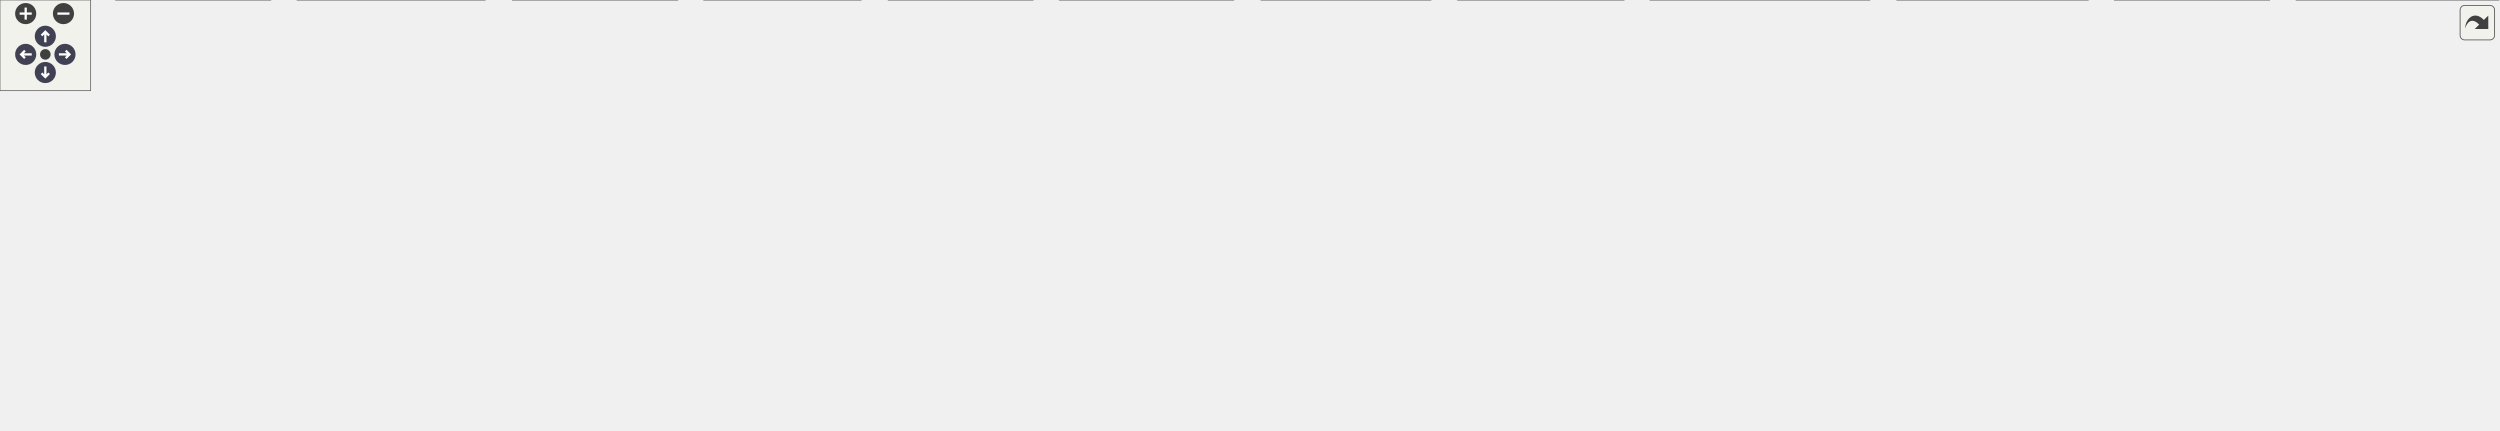
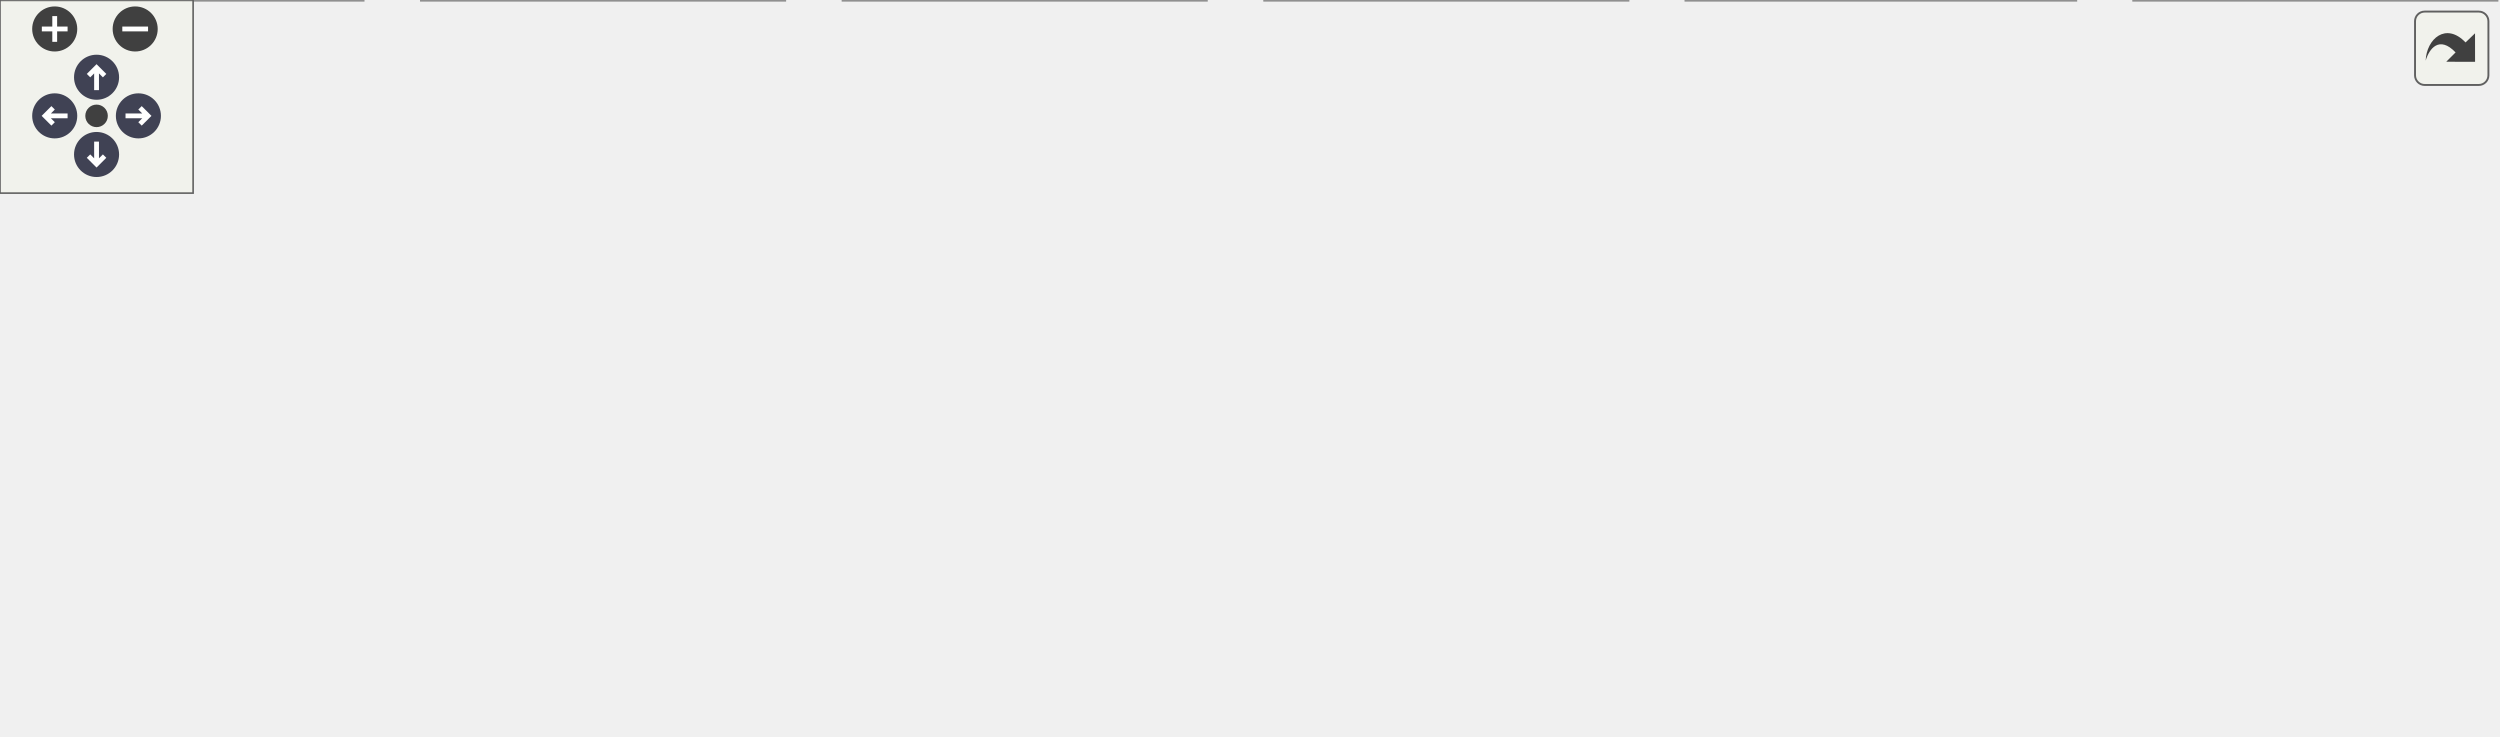
<svg xmlns="http://www.w3.org/2000/svg" xmlns:xlink="http://www.w3.org/1999/xlink" id="main" version="1.1" xml:space="preserve">
  <style type="text/css">
.node, .edge {opacity: 0.7;}
.node.selected, .edge.selected {opacity: 1;}
.edge:hover path { stroke: red; }
.edge:hover polygon { stroke: red; fill: red; }
</style>
  <defs>
    <circle id="rim" cx="0" cy="0" r="7" />
    <circle id="rim2" cx="0" cy="0" r="3.5" />
    <g id="zoomPlus">
      <use xlink:href="#rim" fill="#404040">
        <set attributeName="fill" to="#808080" begin="zoomplus.mouseover" end="zoomplus.mouseout" />
      </use>
      <path d="M-4,0h8M0,-4v8" fill="none" stroke="white" stroke-width="1.5" pointer-events="none" />
    </g>
    <g id="zoomMin">
      <use xlink:href="#rim" fill="#404040">
        <set attributeName="fill" to="#808080" begin="zoomminus.mouseover" end="zoomminus.mouseout" />
      </use>
      <path d="M-4,0h8" fill="none" stroke="white" stroke-width="1.5" pointer-events="none" />
    </g>
    <g id="arrowUp" transform="translate(30 24)">
      <use xlink:href="#rim" />
      <path pointer-events="none" fill="none" stroke="white" stroke-width="1.5" d="M0,-3.0v7 M-2.5,-0.5L0,-3.0L2.5,-0.5" />
    </g>
    <g id="arrowRight" transform="rotate(90) translate(36 -43)">
      <use xlink:href="#rim" />
      <path pointer-events="none" fill="none" stroke="white" stroke-width="1.5" d="M0,-3.0v7 M-2.5,-0.5L0,-3.0L2.5,-0.5" />
    </g>
    <g id="arrowDown" transform="rotate(180) translate(-30 -48)">
      <use xlink:href="#rim" />
      <path pointer-events="none" fill="none" stroke="white" stroke-width="1.5" d="M0,-3.0v7 M-2.5,-0.5L0,-3.0L2.5,-0.5" />
    </g>
    <g id="arrowLeft" transform="rotate(270) translate(-36 17)">
      <use xlink:href="#rim" />
      <path pointer-events="none" fill="none" stroke="white" stroke-width="1.5" d="M0,-3.0v7 M-2.5,-0.5L0,-3.0L2.5,-0.5" />
    </g>
    <g id="resetDef">
      <use xlink:href="#rim2" fill="#404040">
        <set attributeName="fill" to="#808080" begin="reset.mouseover" end="reset.mouseout" />
      </use>
    </g>
  </defs>
  <svg id="graph" class="graph">
    <g id="viewport">
      <g id="Node000001" class="node">
        <g id="a_Node000001">
          <a xlink:title=" ">
-             <polygon fill="#999999" stroke="#666666" points="976.25,-224 863.5,-224 863.5,-192 976.25,-192 976.25,-224" />
-             <text xml:space="preserve" text-anchor="start" x="871.5" y="-210.5" font-family="Helvetica,sans-Serif" font-size="10.00">include/simple_socket</text>
-             <text xml:space="preserve" text-anchor="middle" x="919.88" y="-198.5" font-family="Helvetica,sans-Serif" font-size="10.00">/SimpleSocket.h</text>
+             <polygon fill="#999999" stroke="#666666" points="439.75,-168 327,-168 327,-136 439.75,-136 439.75,-168" />
+             <text xml:space="preserve" text-anchor="start" x="335" y="-154.5" font-family="Helvetica,sans-Serif" font-size="10.00">include/simple_socket</text>
+             <text xml:space="preserve" text-anchor="middle" x="383.38" y="-142.5" font-family="Helvetica,sans-Serif" font-size="10.00">/SimpleSocket.h</text>
          </a>
        </g>
      </g>
      <g id="Node000002" class="node">
        <g id="a_Node000002">
          <a xlink:href="CANSocket_8h.html" target="_top" xlink:title=" ">
-             <polygon fill="white" stroke="#666666" points="234.25,-156 121.5,-156 121.5,-124 234.25,-124 234.25,-156" />
-             <text xml:space="preserve" text-anchor="start" x="129.5" y="-142.5" font-family="Helvetica,sans-Serif" font-size="10.00">include/simple_socket</text>
-             <text xml:space="preserve" text-anchor="middle" x="177.88" y="-130.5" font-family="Helvetica,sans-Serif" font-size="10.00">/CANSocket.h</text>
+             <polygon fill="white" stroke="#666666" points="178.75,-100 66,-100 66,-68 178.75,-68 178.75,-100" />
+             <text xml:space="preserve" text-anchor="start" x="74" y="-86.5" font-family="Helvetica,sans-Serif" font-size="10.00">include/simple_socket</text>
+             <text xml:space="preserve" text-anchor="middle" x="122.38" y="-74.5" font-family="Helvetica,sans-Serif" font-size="10.00">/CANSocket.h</text>
          </a>
        </g>
      </g>
      <g id="edge1_Node000001_Node000002" class="edge">
        <g id="a_edge1_Node000001_Node000002">
          <a xlink:title=" ">
-             <path fill="none" stroke="#63b8ff" d="M851.83,-200.95C706.7,-188.04 369.08,-158.01 234.61,-146.05" />
-             <polygon fill="#63b8ff" stroke="#63b8ff" points="851.41,-204.42 861.68,-201.82 852.03,-197.45 851.41,-204.42" />
-           </a>
-         </g>
-       </g>
-       <g id="Node000006" class="node">
-         <g id="a_Node000006">
+             <path fill="none" stroke="#63b8ff" d="M315.65,-133.87C273.18,-123.13 219.06,-109.45 178.9,-99.29" />
+             <polygon fill="#63b8ff" stroke="#63b8ff" points="314.72,-137.25 325.27,-136.31 316.44,-130.46 314.72,-137.25" />
+           </a>
+         </g>
+       </g>
+       <g id="Node000004" class="node">
+         <g id="a_Node000004">
          <a xlink:href="InternetSocket_8h.html" target="_top" xlink:title=" ">
-             <polygon fill="white" stroke="#666666" points="627.25,-156 514.5,-156 514.5,-124 627.25,-124 627.25,-156" />
-             <text xml:space="preserve" text-anchor="start" x="522.5" y="-142.5" font-family="Helvetica,sans-Serif" font-size="10.00">include/simple_socket</text>
-             <text xml:space="preserve" text-anchor="middle" x="570.88" y="-130.5" font-family="Helvetica,sans-Serif" font-size="10.00">/InternetSocket.h</text>
-           </a>
-         </g>
-       </g>
-       <g id="edge5_Node000001_Node000006" class="edge">
-         <g id="a_edge5_Node000001_Node000006">
-           <a xlink:title=" ">
-             <path fill="none" stroke="#63b8ff" d="M852.03,-194.17C786.71,-181.82 689.04,-163.35 627.7,-151.75" />
-             <polygon fill="#63b8ff" stroke="#63b8ff" points="851.06,-197.55 861.54,-195.97 852.36,-190.67 851.06,-197.55" />
-           </a>
-         </g>
-       </g>
-       <g id="Node000014" class="node">
-         <g id="a_Node000014">
+             <polygon fill="white" stroke="#666666" points="374.75,-100 262,-100 262,-68 374.75,-68 374.75,-100" />
+             <text xml:space="preserve" text-anchor="start" x="270" y="-86.5" font-family="Helvetica,sans-Serif" font-size="10.00">include/simple_socket</text>
+             <text xml:space="preserve" text-anchor="middle" x="318.38" y="-74.5" font-family="Helvetica,sans-Serif" font-size="10.00">/InternetSocket.h</text>
+           </a>
+         </g>
+       </g>
+       <g id="edge3_Node000001_Node000004" class="edge">
+         <g id="a_edge3_Node000001_Node000004">
+           <a xlink:title=" ">
+             <path fill="none" stroke="#63b8ff" d="M360.44,-127.71C351.45,-118.59 341.39,-108.37 333.37,-100.22" />
+             <polygon fill="#63b8ff" stroke="#63b8ff" points="357.73,-129.95 367.24,-134.61 362.71,-125.03 357.73,-129.95" />
+           </a>
+         </g>
+       </g>
+       <g id="Node000008" class="node">
+         <g id="a_Node000008">
          <a xlink:href="NetworkInterface_8h.html" target="_top" xlink:title=" ">
-             <polygon fill="white" stroke="#666666" points="1085.25,-156 972.5,-156 972.5,-124 1085.25,-124 1085.25,-156" />
-             <text xml:space="preserve" text-anchor="start" x="980.5" y="-142.5" font-family="Helvetica,sans-Serif" font-size="10.00">include/simple_socket</text>
-             <text xml:space="preserve" text-anchor="middle" x="1028.88" y="-130.5" font-family="Helvetica,sans-Serif" font-size="10.00">/NetworkInterface.h</text>
-           </a>
-         </g>
-       </g>
-       <g id="edge13_Node000001_Node000014" class="edge">
-         <g id="a_edge13_Node000001_Node000014">
-           <a xlink:title=" ">
-             <path fill="none" stroke="#63b8ff" d="M954.89,-185.8C970.7,-176.23 989.02,-165.13 1003.48,-156.38" />
-             <polygon fill="#63b8ff" stroke="#63b8ff" points="953.47,-182.57 946.73,-190.74 957.09,-188.56 953.47,-182.57" />
-           </a>
-         </g>
-       </g>
-       <g id="Node000016" class="node">
-         <g id="a_Node000016">
+             <polygon fill="white" stroke="#666666" points="505.75,-100 393,-100 393,-68 505.75,-68 505.75,-100" />
+             <text xml:space="preserve" text-anchor="start" x="401" y="-86.5" font-family="Helvetica,sans-Serif" font-size="10.00">include/simple_socket</text>
+             <text xml:space="preserve" text-anchor="middle" x="449.38" y="-74.5" font-family="Helvetica,sans-Serif" font-size="10.00">/NetworkInterface.h</text>
+           </a>
+         </g>
+       </g>
+       <g id="edge7_Node000001_Node000008" class="edge">
+         <g id="a_edge7_Node000001_Node000008">
+           <a xlink:title=" ">
+             <path fill="none" stroke="#63b8ff" d="M406.67,-127.71C415.79,-118.59 426,-108.37 434.15,-100.22" />
+             <polygon fill="#63b8ff" stroke="#63b8ff" points="404.35,-125.08 399.75,-134.62 409.3,-130.03 404.35,-125.08" />
+           </a>
+         </g>
+       </g>
+       <g id="Node000009" class="node">
+         <g id="a_Node000009">
          <a xlink:href="UnixSocket_8h.html" target="_top" xlink:title=" ">
-             <polygon fill="white" stroke="#666666" points="1221.25,-156 1108.5,-156 1108.5,-124 1221.25,-124 1221.25,-156" />
-             <text xml:space="preserve" text-anchor="start" x="1116.5" y="-142.5" font-family="Helvetica,sans-Serif" font-size="10.00">include/simple_socket</text>
-             <text xml:space="preserve" text-anchor="middle" x="1164.88" y="-130.5" font-family="Helvetica,sans-Serif" font-size="10.00">/UnixSocket.h</text>
-           </a>
-         </g>
-       </g>
-       <g id="edge15_Node000001_Node000016" class="edge">
-         <g id="a_edge15_Node000001_Node000016">
-           <a xlink:title=" ">
-             <path fill="none" stroke="#63b8ff" d="M987.66,-188.74C1025.62,-178.51 1072.4,-165.91 1108.36,-156.22" />
-             <polygon fill="#63b8ff" stroke="#63b8ff" points="986.91,-185.32 978.16,-191.3 988.73,-192.08 986.91,-185.32" />
-           </a>
-         </g>
-       </g>
-       <g id="Node000022" class="node">
-         <g id="a_Node000022">
-           <a xlink:href="PollHelper_8h.html" target="_top" xlink:title=" ">
-             <polygon fill="white" stroke="#666666" points="730.38,-82 645.38,-82 645.38,-62 730.38,-62 730.38,-82" />
-             <text xml:space="preserve" text-anchor="middle" x="687.88" y="-68.5" font-family="Helvetica,sans-Serif" font-size="10.00">src/PollHelper.h</text>
-           </a>
-         </g>
-       </g>
-       <g id="edge21_Node000001_Node000022" class="edge">
-         <g id="a_edge21_Node000001_Node000022">
-           <a xlink:title=" ">
-             <path fill="none" stroke="#63b8ff" d="M883.59,-186.04C832.41,-156.48 741.14,-103.77 704.13,-82.39" />
-             <polygon fill="#63b8ff" stroke="#63b8ff" points="881.54,-188.9 891.95,-190.87 885.04,-182.84 881.54,-188.9" />
-           </a>
-         </g>
-       </g>
-       <g id="Node000024" class="node">
-         <g id="a_Node000024">
-           <a xlink:href="SimpleSocket_8cpp.html" target="_top" xlink:title=" ">
-             <polygon fill="white" stroke="#666666" points="946.88,-20 834.88,-20 834.88,0 946.88,0 946.88,-20" />
-             <text xml:space="preserve" text-anchor="middle" x="890.88" y="-6.5" font-family="Helvetica,sans-Serif" font-size="10.00">src/SimpleSocket.cpp</text>
-           </a>
-         </g>
-       </g>
-       <g id="edge29_Node000001_Node000024" class="edge">
-         <g id="a_edge29_Node000001_Node000024">
-           <a xlink:title=" ">
-             <path fill="none" stroke="#63b8ff" d="M915.93,-180.32C909.36,-135.97 896.51,-49.1 892.27,-20.43" />
-             <polygon fill="#63b8ff" stroke="#63b8ff" points="912.45,-180.74 917.38,-190.12 919.38,-179.72 912.45,-180.74" />
-           </a>
-         </g>
-       </g>
-       <g id="Node000025" class="node">
-         <g id="a_Node000025">
-           <a xlink:href="SockAddress_8h.html" target="_top" xlink:title=" ">
-             <polygon fill="white" stroke="#666666" points="1018.5,-82 919.25,-82 919.25,-62 1018.5,-62 1018.5,-82" />
-             <text xml:space="preserve" text-anchor="middle" x="968.88" y="-68.5" font-family="Helvetica,sans-Serif" font-size="10.00">src/SockAddress.h</text>
-           </a>
-         </g>
-       </g>
-       <g id="edge30_Node000001_Node000025" class="edge">
-         <g id="a_edge30_Node000001_Node000025">
-           <a xlink:title=" ">
-             <path fill="none" stroke="#63b8ff" d="M929.38,-181.01C940.44,-150.75 958.15,-102.33 965.5,-82.22" />
-             <polygon fill="#63b8ff" stroke="#63b8ff" points="926.16,-179.61 926.02,-190.21 932.74,-182.02 926.16,-179.61" />
-           </a>
-         </g>
-       </g>
-       <g id="Node000027" class="node">
-         <g id="a_Node000027">
-           <a xlink:href="SocketUtils_8cpp.html" target="_top" xlink:title=" ">
-             <polygon fill="white" stroke="#666666" points="1342,-150 1239.75,-150 1239.75,-130 1342,-130 1342,-150" />
-             <text xml:space="preserve" text-anchor="middle" x="1290.88" y="-136.5" font-family="Helvetica,sans-Serif" font-size="10.00">src/SocketUtils.cpp</text>
-           </a>
-         </g>
-       </g>
-       <g id="edge39_Node000001_Node000027" class="edge">
-         <g id="a_edge39_Node000001_Node000027">
-           <a xlink:title=" ">
-             <path fill="none" stroke="#63b8ff" d="M988.05,-197.35C1051.05,-188.06 1147.13,-172.95 1229.88,-156 1237.89,-154.36 1246.44,-152.39 1254.53,-150.43" />
-             <polygon fill="#63b8ff" stroke="#63b8ff" points="987.57,-193.88 978.18,-198.79 988.59,-200.81 987.57,-193.88" />
+             <polygon fill="white" stroke="#666666" points="640.75,-100 528,-100 528,-68 640.75,-68 640.75,-100" />
+             <text xml:space="preserve" text-anchor="start" x="536" y="-86.5" font-family="Helvetica,sans-Serif" font-size="10.00">include/simple_socket</text>
+             <text xml:space="preserve" text-anchor="middle" x="584.38" y="-74.5" font-family="Helvetica,sans-Serif" font-size="10.00">/UnixSocket.h</text>
+           </a>
+         </g>
+       </g>
+       <g id="edge8_Node000001_Node000009" class="edge">
+         <g id="a_edge8_Node000001_Node000009">
+           <a xlink:title=" ">
+             <path fill="none" stroke="#63b8ff" d="M441.39,-131.95C471.79,-121.97 508.56,-109.89 537.2,-100.49" />
+             <polygon fill="#63b8ff" stroke="#63b8ff" points="440.35,-128.61 431.94,-135.05 442.53,-135.26 440.35,-128.61" />
          </a>
        </g>
      </g>
      <g id="Node000003" class="node">
        <g id="a_Node000003">
          <a xlink:href="CANRawSocket_8h.html" target="_top" xlink:title=" ">
-             <polygon fill="white" stroke="#666666" points="234.25,-88 121.5,-88 121.5,-56 234.25,-56 234.25,-88" />
-             <text xml:space="preserve" text-anchor="start" x="129.5" y="-74.5" font-family="Helvetica,sans-Serif" font-size="10.00">include/simple_socket</text>
-             <text xml:space="preserve" text-anchor="middle" x="177.88" y="-62.5" font-family="Helvetica,sans-Serif" font-size="10.00">/CANRawSocket.h</text>
+             <polygon fill="white" stroke="#666666" points="112.75,-32 0,-32 0,0 112.75,0 112.75,-32" />
+             <text xml:space="preserve" text-anchor="start" x="8" y="-18.5" font-family="Helvetica,sans-Serif" font-size="10.00">include/simple_socket</text>
+             <text xml:space="preserve" text-anchor="middle" x="56.38" y="-6.5" font-family="Helvetica,sans-Serif" font-size="10.00">/CANRawSocket.h</text>
          </a>
        </g>
      </g>
      <g id="edge2_Node000002_Node000003" class="edge">
        <g id="a_edge2_Node000002_Node000003">
          <a xlink:title=" ">
-             <path fill="none" stroke="#63b8ff" d="M177.88,-112.31C177.88,-104.12 177.88,-95.38 177.88,-88.22" />
-             <polygon fill="#63b8ff" stroke="#63b8ff" points="174.38,-112.18 177.88,-122.18 181.38,-112.18 174.38,-112.18" />
+             <path fill="none" stroke="#63b8ff" d="M99.08,-59.71C89.96,-50.59 79.75,-40.37 71.6,-32.22" />
+             <polygon fill="#63b8ff" stroke="#63b8ff" points="96.45,-62.03 106,-66.62 101.4,-57.08 96.45,-62.03" />
          </a>
        </g>
      </g>
      <g id="Node000005" class="node">
        <g id="a_Node000005">
-           <a xlink:href="CANSocket_8cpp.html" target="_top" xlink:title=" ">
-             <polygon fill="white" stroke="#666666" points="103.75,-82 0,-82 0,-62 103.75,-62 103.75,-82" />
-             <text xml:space="preserve" text-anchor="middle" x="51.88" y="-68.5" font-family="Helvetica,sans-Serif" font-size="10.00">src/CANSocket.cpp</text>
-           </a>
-         </g>
-       </g>
-       <g id="edge4_Node000002_Node000005" class="edge">
-         <g id="a_edge4_Node000002_Node000005">
-           <a xlink:title=" ">
-             <path fill="none" stroke="#63b8ff" d="M138.21,-118.22C115.33,-106.24 87.68,-91.75 69.94,-82.46" />
-             <polygon fill="#63b8ff" stroke="#63b8ff" points="136.51,-121.28 146.99,-122.82 139.76,-115.08 136.51,-121.28" />
-           </a>
-         </g>
-       </g>
-       <g id="Node000004" class="node">
-         <g id="a_Node000004">
-           <a xlink:href="CANRawSocket_8cpp.html" target="_top" xlink:title=" ">
-             <polygon fill="white" stroke="#666666" points="320.88,-20 196.88,-20 196.88,0 320.88,0 320.88,-20" />
-             <text xml:space="preserve" text-anchor="middle" x="258.88" y="-6.5" font-family="Helvetica,sans-Serif" font-size="10.00">src/CANRawSocket.cpp</text>
-           </a>
-         </g>
-       </g>
-       <g id="edge3_Node000003_Node000004" class="edge">
-         <g id="a_edge3_Node000003_Node000004">
-           <a xlink:title=" ">
-             <path fill="none" stroke="#63b8ff" d="M207.98,-48.7C221.18,-38.92 235.96,-27.98 246.17,-20.41" />
-             <polygon fill="#63b8ff" stroke="#63b8ff" points="205.9,-45.88 199.95,-54.65 210.07,-51.51 205.9,-45.88" />
+           <a xlink:href="SCTPSocket_8h.html" target="_top" xlink:title=" ">
+             <polygon fill="white" stroke="#666666" points="243.75,-32 131,-32 131,0 243.75,0 243.75,-32" />
+             <text xml:space="preserve" text-anchor="start" x="139" y="-18.5" font-family="Helvetica,sans-Serif" font-size="10.00">include/simple_socket</text>
+             <text xml:space="preserve" text-anchor="middle" x="187.38" y="-6.5" font-family="Helvetica,sans-Serif" font-size="10.00">/SCTPSocket.h</text>
+           </a>
+         </g>
+       </g>
+       <g id="edge4_Node000004_Node000005" class="edge">
+         <g id="a_edge4_Node000004_Node000005">
+           <a xlink:title=" ">
+             <path fill="none" stroke="#63b8ff" d="M277.63,-62.47C258.34,-52.75 235.68,-41.34 217.9,-32.38" />
+             <polygon fill="#63b8ff" stroke="#63b8ff" points="275.8,-65.47 286.31,-66.84 278.95,-59.22 275.8,-65.47" />
+           </a>
+         </g>
+       </g>
+       <g id="Node000006" class="node">
+         <g id="a_Node000006">
+           <a xlink:href="TCPSocket_8h.html" target="_top" xlink:title=" ">
+             <polygon fill="white" stroke="#666666" points="374.75,-32 262,-32 262,0 374.75,0 374.75,-32" />
+             <text xml:space="preserve" text-anchor="start" x="270" y="-18.5" font-family="Helvetica,sans-Serif" font-size="10.00">include/simple_socket</text>
+             <text xml:space="preserve" text-anchor="middle" x="318.38" y="-6.5" font-family="Helvetica,sans-Serif" font-size="10.00">/TCPSocket.h</text>
+           </a>
+         </g>
+       </g>
+       <g id="edge5_Node000004_Node000006" class="edge">
+         <g id="a_edge5_Node000004_Node000006">
+           <a xlink:title=" ">
+             <path fill="none" stroke="#63b8ff" d="M318.38,-56.31C318.38,-48.12 318.38,-39.38 318.38,-32.22" />
+             <polygon fill="#63b8ff" stroke="#63b8ff" points="314.88,-56.18 318.38,-66.18 321.88,-56.18 314.88,-56.18" />
          </a>
        </g>
      </g>
      <g id="Node000007" class="node">
        <g id="a_Node000007">
-           <a xlink:href="SCTPSocket_8h.html" target="_top" xlink:title=" ">
-             <polygon fill="white" stroke="#666666" points="496.25,-88 383.5,-88 383.5,-56 496.25,-56 496.25,-88" />
-             <text xml:space="preserve" text-anchor="start" x="391.5" y="-74.5" font-family="Helvetica,sans-Serif" font-size="10.00">include/simple_socket</text>
-             <text xml:space="preserve" text-anchor="middle" x="439.88" y="-62.5" font-family="Helvetica,sans-Serif" font-size="10.00">/SCTPSocket.h</text>
-           </a>
-         </g>
-       </g>
-       <g id="edge6_Node000006_Node000007" class="edge">
-         <g id="a_edge6_Node000006_Node000007">
-           <a xlink:title=" ">
-             <path fill="none" stroke="#63b8ff" d="M530.13,-118.47C510.84,-108.75 488.18,-97.34 470.4,-88.38" />
-             <polygon fill="#63b8ff" stroke="#63b8ff" points="528.3,-121.47 538.81,-122.84 531.45,-115.22 528.3,-121.47" />
-           </a>
-         </g>
-       </g>
-       <g id="Node000009" class="node">
-         <g id="a_Node000009">
-           <a xlink:href="TCPSocket_8h.html" target="_top" xlink:title=" ">
-             <polygon fill="white" stroke="#666666" points="365.25,-88 252.5,-88 252.5,-56 365.25,-56 365.25,-88" />
-             <text xml:space="preserve" text-anchor="start" x="260.5" y="-74.5" font-family="Helvetica,sans-Serif" font-size="10.00">include/simple_socket</text>
-             <text xml:space="preserve" text-anchor="middle" x="308.88" y="-62.5" font-family="Helvetica,sans-Serif" font-size="10.00">/TCPSocket.h</text>
-           </a>
-         </g>
-       </g>
-       <g id="edge8_Node000006_Node000009" class="edge">
-         <g id="a_edge8_Node000006_Node000009">
-           <a xlink:title=" ">
-             <path fill="none" stroke="#63b8ff" d="M502.89,-121.87C460.26,-111.13 405.93,-97.45 365.61,-87.29" />
-             <polygon fill="#63b8ff" stroke="#63b8ff" points="502.01,-125.26 512.56,-124.31 503.72,-118.47 502.01,-125.26" />
+           <a xlink:href="UDPSocket_8h.html" target="_top" xlink:title=" ">
+             <polygon fill="white" stroke="#666666" points="505.75,-32 393,-32 393,0 505.75,0 505.75,-32" />
+             <text xml:space="preserve" text-anchor="start" x="401" y="-18.5" font-family="Helvetica,sans-Serif" font-size="10.00">include/simple_socket</text>
+             <text xml:space="preserve" text-anchor="middle" x="449.38" y="-6.5" font-family="Helvetica,sans-Serif" font-size="10.00">/UDPSocket.h</text>
+           </a>
+         </g>
+       </g>
+       <g id="edge6_Node000004_Node000007" class="edge">
+         <g id="a_edge6_Node000004_Node000007">
+           <a xlink:title=" ">
+             <path fill="none" stroke="#63b8ff" d="M359.12,-62.47C378.41,-52.75 401.07,-41.34 418.85,-32.38" />
+             <polygon fill="#63b8ff" stroke="#63b8ff" points="357.8,-59.22 350.44,-66.84 360.95,-65.47 357.8,-59.22" />
+           </a>
+         </g>
+       </g>
+       <g id="Node000010" class="node">
+         <g id="a_Node000010">
+           <a xlink:href="UnixDatagramSocket_8h.html" target="_top" xlink:title=" ">
+             <polygon fill="white" stroke="#666666" points="644.88,-32 523.88,-32 523.88,0 644.88,0 644.88,-32" />
+             <text xml:space="preserve" text-anchor="start" x="531.88" y="-18.5" font-family="Helvetica,sans-Serif" font-size="10.00">include/simple_socket</text>
+             <text xml:space="preserve" text-anchor="middle" x="584.38" y="-6.5" font-family="Helvetica,sans-Serif" font-size="10.00">/UnixDatagramSocket.h</text>
+           </a>
+         </g>
+       </g>
+       <g id="edge9_Node000009_Node000010" class="edge">
+         <g id="a_edge9_Node000009_Node000010">
+           <a xlink:title=" ">
+             <path fill="none" stroke="#63b8ff" d="M584.38,-56.31C584.38,-48.12 584.38,-39.38 584.38,-32.22" />
+             <polygon fill="#63b8ff" stroke="#63b8ff" points="580.88,-56.18 584.38,-66.18 587.88,-56.18 580.88,-56.18" />
          </a>
        </g>
      </g>
      <g id="Node000011" class="node">
        <g id="a_Node000011">
-           <a xlink:href="UDPSocket_8h.html" target="_top" xlink:title=" ">
-             <polygon fill="white" stroke="#666666" points="627.25,-88 514.5,-88 514.5,-56 627.25,-56 627.25,-88" />
-             <text xml:space="preserve" text-anchor="start" x="522.5" y="-74.5" font-family="Helvetica,sans-Serif" font-size="10.00">include/simple_socket</text>
-             <text xml:space="preserve" text-anchor="middle" x="570.88" y="-62.5" font-family="Helvetica,sans-Serif" font-size="10.00">/UDPSocket.h</text>
-           </a>
-         </g>
-       </g>
-       <g id="edge10_Node000006_Node000011" class="edge">
-         <g id="a_edge10_Node000006_Node000011">
-           <a xlink:title=" ">
-             <path fill="none" stroke="#63b8ff" d="M570.88,-112.31C570.88,-104.12 570.88,-95.38 570.88,-88.22" />
-             <polygon fill="#63b8ff" stroke="#63b8ff" points="567.38,-112.18 570.88,-122.18 574.38,-112.18 567.38,-112.18" />
-           </a>
-         </g>
-       </g>
-       <g id="Node000013" class="node">
-         <g id="a_Node000013">
-           <a xlink:href="InternetSocket_8cpp.html" target="_top" xlink:title=" ">
-             <polygon fill="white" stroke="#666666" points="816.38,-20 701.38,-20 701.38,0 816.38,0 816.38,-20" />
-             <text xml:space="preserve" text-anchor="middle" x="758.88" y="-6.5" font-family="Helvetica,sans-Serif" font-size="10.00">src/InternetSocket.cpp</text>
-           </a>
-         </g>
-       </g>
-       <g id="edge12_Node000006_Node000013" class="edge">
-         <g id="a_edge12_Node000006_Node000013">
-           <a xlink:title=" ">
-             <path fill="none" stroke="#63b8ff" d="M638.78,-134.23C673.48,-128.3 713.78,-115.47 739.88,-88 757.7,-69.23 759.59,-36.5 759.34,-20.44" />
-             <polygon fill="#63b8ff" stroke="#63b8ff" points="638.58,-130.71 629.23,-135.69 639.64,-137.63 638.58,-130.71" />
-           </a>
-         </g>
-       </g>
-       <g id="Node000008" class="node">
-         <g id="a_Node000008">
-           <a xlink:href="SCTPSocket_8cpp.html" target="_top" xlink:title=" ">
-             <polygon fill="white" stroke="#666666" points="448.38,-20 339.38,-20 339.38,0 448.38,0 448.38,-20" />
-             <text xml:space="preserve" text-anchor="middle" x="393.88" y="-6.5" font-family="Helvetica,sans-Serif" font-size="10.00">src/SCTPSocket.cpp</text>
-           </a>
-         </g>
-       </g>
-       <g id="edge7_Node000007_Node000008" class="edge">
-         <g id="a_edge7_Node000007_Node000008">
-           <a xlink:title=" ">
-             <path fill="none" stroke="#63b8ff" d="M421.24,-46.69C414.15,-37.45 406.5,-27.46 401.09,-20.41" />
-             <polygon fill="#63b8ff" stroke="#63b8ff" points="418.25,-48.54 427.11,-54.35 423.8,-44.28 418.25,-48.54" />
-           </a>
-         </g>
-       </g>
-       <g id="Node000010" class="node">
-         <g id="a_Node000010">
-           <a xlink:href="TCPSocket_8cpp.html" target="_top" xlink:title=" ">
-             <polygon fill="white" stroke="#666666" points="179,-20 76.75,-20 76.75,0 179,0 179,-20" />
-             <text xml:space="preserve" text-anchor="middle" x="127.88" y="-6.5" font-family="Helvetica,sans-Serif" font-size="10.00">src/TCPSocket.cpp</text>
-           </a>
-         </g>
-       </g>
-       <g id="edge9_Node000009_Node000010" class="edge">
-         <g id="a_edge9_Node000009_Node000010">
-           <a xlink:title=" ">
-             <path fill="none" stroke="#63b8ff" d="M251.37,-51.94C219.75,-41.46 181.91,-28.91 156.52,-20.5" />
-             <polygon fill="#63b8ff" stroke="#63b8ff" points="250.23,-55.25 260.83,-55.07 252.44,-48.6 250.23,-55.25" />
-           </a>
-         </g>
-       </g>
-       <g id="Node000012" class="node">
-         <g id="a_Node000012">
-           <a xlink:href="UDPSocket_8cpp.html" target="_top" xlink:title=" ">
-             <polygon fill="white" stroke="#666666" points="569.75,-20 466,-20 466,0 569.75,0 569.75,-20" />
-             <text xml:space="preserve" text-anchor="middle" x="517.88" y="-6.5" font-family="Helvetica,sans-Serif" font-size="10.00">src/UDPSocket.cpp</text>
-           </a>
-         </g>
-       </g>
-       <g id="edge11_Node000011_Node000012" class="edge">
-         <g id="a_edge11_Node000011_Node000012">
-           <a xlink:title=" ">
-             <path fill="none" stroke="#63b8ff" d="M549.66,-46.98C541.42,-37.66 532.48,-27.54 526.19,-20.41" />
-             <polygon fill="#63b8ff" stroke="#63b8ff" points="546.98,-49.24 556.22,-54.41 552.23,-44.6 546.98,-49.24" />
-           </a>
-         </g>
-       </g>
-       <g id="Node000015" class="node">
-         <g id="a_Node000015">
-           <a xlink:href="NetworkInterface_8cpp.html" target="_top" xlink:title=" ">
-             <polygon fill="white" stroke="#666666" points="1382,-20 1255.75,-20 1255.75,0 1382,0 1382,-20" />
-             <text xml:space="preserve" text-anchor="middle" x="1318.88" y="-6.5" font-family="Helvetica,sans-Serif" font-size="10.00">src/NetworkInterface.cpp</text>
-           </a>
-         </g>
-       </g>
-       <g id="edge14_Node000014_Node000015" class="edge">
-         <g id="a_edge14_Node000014_Node000015">
-           <a xlink:title=" ">
-             <path fill="none" stroke="#63b8ff" d="M1096.85,-123.93C1151.99,-111.41 1222.52,-94.63 1234.88,-88 1267.82,-70.33 1297.91,-36.78 1311.4,-20.43" />
-             <polygon fill="#63b8ff" stroke="#63b8ff" points="1096.16,-120.5 1087.18,-126.12 1097.7,-127.32 1096.16,-120.5" />
-           </a>
-         </g>
-       </g>
-       <g id="Node000017" class="node">
-         <g id="a_Node000017">
-           <a xlink:href="UnixDatagramSocket_8h.html" target="_top" xlink:title=" ">
-             <polygon fill="white" stroke="#666666" points="1225.38,-88 1104.38,-88 1104.38,-56 1225.38,-56 1225.38,-88" />
-             <text xml:space="preserve" text-anchor="start" x="1112.38" y="-74.5" font-family="Helvetica,sans-Serif" font-size="10.00">include/simple_socket</text>
-             <text xml:space="preserve" text-anchor="middle" x="1164.88" y="-62.5" font-family="Helvetica,sans-Serif" font-size="10.00">/UnixDatagramSocket.h</text>
-           </a>
-         </g>
-       </g>
-       <g id="edge16_Node000016_Node000017" class="edge">
-         <g id="a_edge16_Node000016_Node000017">
-           <a xlink:title=" ">
-             <path fill="none" stroke="#63b8ff" d="M1164.88,-112.31C1164.88,-104.12 1164.88,-95.38 1164.88,-88.22" />
-             <polygon fill="#63b8ff" stroke="#63b8ff" points="1161.38,-112.18 1164.88,-122.18 1168.38,-112.18 1161.38,-112.18" />
-           </a>
-         </g>
-       </g>
-       <g id="Node000019" class="node">
-         <g id="a_Node000019">
          <a xlink:href="UnixStreamSocket_8h.html" target="_top" xlink:title=" ">
-             <polygon fill="white" stroke="#666666" points="1585.25,-88 1472.5,-88 1472.5,-56 1585.25,-56 1585.25,-88" />
-             <text xml:space="preserve" text-anchor="start" x="1480.5" y="-74.5" font-family="Helvetica,sans-Serif" font-size="10.00">include/simple_socket</text>
-             <text xml:space="preserve" text-anchor="middle" x="1528.88" y="-62.5" font-family="Helvetica,sans-Serif" font-size="10.00">/UnixStreamSocket.h</text>
-           </a>
-         </g>
-       </g>
-       <g id="edge18_Node000016_Node000019" class="edge">
-         <g id="a_edge18_Node000016_Node000019">
-           <a xlink:title=" ">
-             <path fill="none" stroke="#63b8ff" d="M1232.88,-123.66C1322.28,-106.07 1414.46,-90.91 1472.13,-81.78" />
-             <polygon fill="#63b8ff" stroke="#63b8ff" points="1232.33,-120.21 1223.2,-125.58 1233.69,-127.07 1232.33,-120.21" />
-           </a>
-         </g>
-       </g>
-       <g id="Node000021" class="node">
-         <g id="a_Node000021">
-           <a xlink:href="UnixSocket_8cpp.html" target="_top" xlink:title=" ">
-             <polygon fill="white" stroke="#666666" points="1502,-20 1399.75,-20 1399.75,0 1502,0 1502,-20" />
-             <text xml:space="preserve" text-anchor="middle" x="1450.88" y="-6.5" font-family="Helvetica,sans-Serif" font-size="10.00">src/UnixSocket.cpp</text>
-           </a>
-         </g>
-       </g>
-       <g id="edge20_Node000016_Node000021" class="edge">
-         <g id="a_edge20_Node000016_Node000021">
-           <a xlink:title=" ">
-             <path fill="none" stroke="#63b8ff" d="M1220.08,-119.71C1244.75,-110.69 1274.03,-99.43 1299.88,-88 1349.66,-65.98 1406.35,-35.57 1433.96,-20.4" />
-             <polygon fill="#63b8ff" stroke="#63b8ff" points="1219.08,-116.35 1210.88,-123.05 1221.47,-122.93 1219.08,-116.35" />
-           </a>
-         </g>
-       </g>
-       <g id="Node000018" class="node">
-         <g id="a_Node000018">
-           <a xlink:href="UnixDatagramSocket_8cpp.html" target="_top" xlink:title=" ">
-             <polygon fill="white" stroke="#666666" points="1237.38,-20 1092.38,-20 1092.38,0 1237.38,0 1237.38,-20" />
-             <text xml:space="preserve" text-anchor="middle" x="1164.88" y="-6.5" font-family="Helvetica,sans-Serif" font-size="10.00">src/UnixDatagramSocket.cpp</text>
-           </a>
-         </g>
-       </g>
-       <g id="edge17_Node000017_Node000018" class="edge">
-         <g id="a_edge17_Node000017_Node000018">
-           <a xlink:title=" ">
-             <path fill="none" stroke="#63b8ff" d="M1164.88,-44.08C1164.88,-35.6 1164.88,-26.8 1164.88,-20.41" />
-             <polygon fill="#63b8ff" stroke="#63b8ff" points="1161.38,-44.03 1164.88,-54.03 1168.38,-44.03 1161.38,-44.03" />
-           </a>
-         </g>
-       </g>
-       <g id="Node000020" class="node">
-         <g id="a_Node000020">
-           <a xlink:href="UnixStreamSocket_8cpp.html" target="_top" xlink:title=" ">
-             <polygon fill="white" stroke="#666666" points="1653.75,-20 1520,-20 1520,0 1653.75,0 1653.75,-20" />
-             <text xml:space="preserve" text-anchor="middle" x="1586.88" y="-6.5" font-family="Helvetica,sans-Serif" font-size="10.00">src/UnixStreamSocket.cpp</text>
-           </a>
-         </g>
-       </g>
-       <g id="edge19_Node000019_Node000020" class="edge">
-         <g id="a_edge19_Node000019_Node000020">
-           <a xlink:title=" ">
-             <path fill="none" stroke="#63b8ff" d="M1551.54,-47.56C1560.7,-38.08 1570.75,-27.68 1577.78,-20.41" />
-             <polygon fill="#63b8ff" stroke="#63b8ff" points="1549.3,-44.84 1544.86,-54.46 1554.33,-49.7 1549.3,-44.84" />
-           </a>
-         </g>
-       </g>
-       <g id="edge22_Node000022_Node000004" class="edge">
-         <g id="a_edge22_Node000022_Node000004">
-           <a xlink:title=" ">
-             <path fill="none" stroke="#63b8ff" d="M647.01,-58.54C643.27,-57.6 639.51,-56.73 635.88,-56 501.64,-28.93 465.8,-36.61 329.88,-20 327.04,-19.65 324.14,-19.3 321.21,-18.93" />
-             <polygon fill="#63b8ff" stroke="#63b8ff" points="646.08,-61.91 656.65,-61.12 647.89,-55.15 646.08,-61.91" />
-           </a>
-         </g>
-       </g>
-       <g id="edge25_Node000022_Node000008" class="edge">
-         <g id="a_edge25_Node000022_Node000008">
-           <a xlink:title=" ">
-             <path fill="none" stroke="#63b8ff" d="M646.06,-58.56C642.62,-57.65 639.2,-56.79 635.88,-56 572.04,-40.9 497.75,-27.73 448.49,-19.6" />
-             <polygon fill="#63b8ff" stroke="#63b8ff" points="644.9,-61.87 655.47,-61.14 646.76,-55.12 644.9,-61.87" />
-           </a>
-         </g>
-       </g>
-       <g id="edge27_Node000022_Node000012" class="edge">
-         <g id="a_edge27_Node000022_Node000012">
-           <a xlink:title=" ">
-             <path fill="none" stroke="#63b8ff" d="M650.58,-57.84C618.51,-46.52 573.05,-30.47 544.53,-20.41" />
-             <polygon fill="#63b8ff" stroke="#63b8ff" points="649.29,-61.09 659.89,-61.12 651.62,-54.49 649.29,-61.09" />
-           </a>
-         </g>
-       </g>
-       <g id="edge23_Node000022_Node000013" class="edge">
-         <g id="a_edge23_Node000022_Node000013">
-           <a xlink:title=" ">
-             <path fill="none" stroke="#63b8ff" d="M707.73,-54.22C720.8,-43.18 737.41,-29.14 748.09,-20.11" />
-             <polygon fill="#63b8ff" stroke="#63b8ff" points="705.5,-51.52 700.12,-60.65 710.02,-56.87 705.5,-51.52" />
-           </a>
-         </g>
-       </g>
-       <g id="edge28_Node000022_Node000018" class="edge">
-         <g id="a_edge28_Node000022_Node000018">
-           <a xlink:title=" ">
-             <path fill="none" stroke="#63b8ff" d="M741.94,-64.2C827.84,-53.39 995.61,-32.29 1092.02,-20.16" />
-             <polygon fill="#63b8ff" stroke="#63b8ff" points="741.61,-60.71 732.13,-65.43 742.49,-67.66 741.61,-60.71" />
-           </a>
-         </g>
-       </g>
-       <g id="Node000023" class="node">
-         <g id="a_Node000023">
-           <a xlink:href="PollHelper_8cpp.html" target="_top" xlink:title=" ">
-             <polygon fill="white" stroke="#666666" points="683.62,-20 588.12,-20 588.12,0 683.62,0 683.62,-20" />
-             <text xml:space="preserve" text-anchor="middle" x="635.88" y="-6.5" font-family="Helvetica,sans-Serif" font-size="10.00">src/PollHelper.cpp</text>
-           </a>
-         </g>
-       </g>
-       <g id="edge24_Node000022_Node000023" class="edge">
-         <g id="a_edge24_Node000022_Node000023">
-           <a xlink:title=" ">
-             <path fill="none" stroke="#63b8ff" d="M672.49,-53.25C663.06,-42.36 651.37,-28.88 643.77,-20.11" />
-             <polygon fill="#63b8ff" stroke="#63b8ff" points="669.56,-55.22 678.76,-60.48 674.85,-50.63 669.56,-55.22" />
-           </a>
-         </g>
-       </g>
-       <g id="edge26_Node000022_Node000024" class="edge">
-         <g id="a_edge26_Node000022_Node000024">
-           <a xlink:title=" ">
-             <path fill="none" stroke="#63b8ff" d="M730.42,-58.43C768.8,-47.08 824.39,-30.65 859.04,-20.41" />
-             <polygon fill="#63b8ff" stroke="#63b8ff" points="729.64,-55.01 721.05,-61.2 731.63,-61.72 729.64,-55.01" />
-           </a>
-         </g>
-       </g>
-       <g id="edge33_Node000025_Node000008" class="edge">
-         <g id="a_edge33_Node000025_Node000008">
-           <a xlink:title=" ">
-             <path fill="none" stroke="#63b8ff" d="M907.78,-65.76C811.69,-57.33 619.42,-39.7 456.88,-20 454.24,-19.68 451.55,-19.34 448.83,-18.99" />
-             <polygon fill="#63b8ff" stroke="#63b8ff" points="907.24,-69.23 917.5,-66.61 907.85,-62.26 907.24,-69.23" />
-           </a>
-         </g>
-       </g>
-       <g id="edge36_Node000025_Node000012" class="edge">
-         <g id="a_edge36_Node000025_Node000012">
-           <a xlink:title=" ">
-             <path fill="none" stroke="#63b8ff" d="M907.62,-63.31C830.77,-53.58 694.99,-36.16 578.88,-20 576.01,-19.6 573.07,-19.19 570.11,-18.76" />
-             <polygon fill="#63b8ff" stroke="#63b8ff" points="907.11,-66.77 917.47,-64.55 907.99,-59.82 907.11,-66.77" />
-           </a>
-         </g>
-       </g>
-       <g id="edge31_Node000025_Node000013" class="edge">
-         <g id="a_edge31_Node000025_Node000013">
-           <a xlink:title=" ">
-             <path fill="none" stroke="#63b8ff" d="M925.12,-58.5C885.41,-47.15 827.73,-30.67 791.8,-20.41" />
-             <polygon fill="#63b8ff" stroke="#63b8ff" points="924.03,-61.83 934.61,-61.21 925.95,-55.1 924.03,-61.83" />
-           </a>
-         </g>
-       </g>
-       <g id="edge32_Node000025_Node000015" class="edge">
-         <g id="a_edge32_Node000025_Node000015">
-           <a xlink:title=" ">
-             <path fill="none" stroke="#63b8ff" d="M1029.69,-60.58C1095.58,-49.28 1199.81,-31.41 1263.5,-20.49" />
-             <polygon fill="#63b8ff" stroke="#63b8ff" points="1029.41,-57.07 1020.14,-62.21 1030.59,-63.97 1029.41,-57.07" />
-           </a>
-         </g>
-       </g>
-       <g id="edge37_Node000025_Node000018" class="edge">
-         <g id="a_edge37_Node000025_Node000018">
-           <a xlink:title=" ">
-             <path fill="none" stroke="#63b8ff" d="M1010.43,-58.28C1047.47,-46.94 1100.83,-30.61 1134.14,-20.41" />
-             <polygon fill="#63b8ff" stroke="#63b8ff" points="1009.48,-54.91 1000.95,-61.18 1011.53,-61.6 1009.48,-54.91" />
-           </a>
-         </g>
-       </g>
-       <g id="edge38_Node000025_Node000021" class="edge">
-         <g id="a_edge38_Node000025_Node000021">
-           <a xlink:title=" ">
-             <path fill="none" stroke="#63b8ff" d="M1030.27,-63.68C1138.69,-50.74 1355.99,-24.72 1390.88,-20 1393.69,-19.62 1396.58,-19.22 1399.5,-18.8" />
-             <polygon fill="#63b8ff" stroke="#63b8ff" points="1029.88,-60.2 1020.37,-64.86 1030.71,-67.15 1029.88,-60.2" />
-           </a>
-         </g>
-       </g>
-       <g id="edge34_Node000025_Node000024" class="edge">
-         <g id="a_edge34_Node000025_Node000024">
-           <a xlink:title=" ">
-             <path fill="none" stroke="#63b8ff" d="M947.95,-54.91C933.57,-43.84 914.97,-29.53 902.98,-20.31" />
-             <polygon fill="#63b8ff" stroke="#63b8ff" points="945.43,-57.38 955.49,-60.7 949.7,-51.83 945.43,-57.38" />
-           </a>
-         </g>
-       </g>
-       <g id="Node000026" class="node">
-         <g id="a_Node000026">
-           <a xlink:href="SockAddress_8cpp.html" target="_top" xlink:title=" ">
-             <polygon fill="white" stroke="#666666" points="1074.75,-20 965,-20 965,0 1074.75,0 1074.75,-20" />
-             <text xml:space="preserve" text-anchor="middle" x="1019.88" y="-6.5" font-family="Helvetica,sans-Serif" font-size="10.00">src/SockAddress.cpp</text>
-           </a>
-         </g>
-       </g>
-       <g id="edge35_Node000025_Node000026" class="edge">
-         <g id="a_edge35_Node000025_Node000026">
-           <a xlink:title=" ">
-             <path fill="none" stroke="#63b8ff" d="M984.24,-52.92C993.44,-42.1 1004.75,-28.79 1012.13,-20.11" />
-             <polygon fill="#63b8ff" stroke="#63b8ff" points="981.63,-50.59 977.82,-60.47 986.97,-55.12 981.63,-50.59" />
+             <polygon fill="white" stroke="#666666" points="775.75,-32 663,-32 663,0 775.75,0 775.75,-32" />
+             <text xml:space="preserve" text-anchor="start" x="671" y="-18.5" font-family="Helvetica,sans-Serif" font-size="10.00">include/simple_socket</text>
+             <text xml:space="preserve" text-anchor="middle" x="719.38" y="-6.5" font-family="Helvetica,sans-Serif" font-size="10.00">/UnixStreamSocket.h</text>
+           </a>
+         </g>
+       </g>
+       <g id="edge10_Node000009_Node000011" class="edge">
+         <g id="a_edge10_Node000009_Node000011">
+           <a xlink:title=" ">
+             <path fill="none" stroke="#63b8ff" d="M626.36,-62.47C646.25,-52.75 669.59,-41.34 687.92,-32.38" />
+             <polygon fill="#63b8ff" stroke="#63b8ff" points="624.83,-59.32 617.39,-66.86 627.91,-65.61 624.83,-59.32" />
          </a>
        </g>
      </g>
    </g>
  </svg>
  <g id="navigator" transform="translate(0 0)" fill="#404254">
    <rect fill="#f2f5e9" fill-opacity="0.5" stroke="#606060" stroke-width=".5" x="0" y="0" width="60" height="60" />
    <use id="zoomplus" xlink:href="#zoomPlus" x="17" y="9" />
    <use id="zoomminus" xlink:href="#zoomMin" x="42" y="9" />
    <use id="reset" xlink:href="#resetDef" x="30" y="36" />
    <use id="arrowup" xlink:href="#arrowUp" x="0" y="0" />
    <use id="arrowright" xlink:href="#arrowRight" x="0" y="0" />
    <use id="arrowdown" xlink:href="#arrowDown" x="0" y="0" />
    <use id="arrowleft" xlink:href="#arrowLeft" x="0" y="0" />
  </g>
  <svg viewBox="0 0 15 15" width="100%" height="30px" preserveAspectRatio="xMaxYMin meet">
    <g id="arrow_out" transform="scale(0.3 0.3)">
      <a xlink:href="SimpleSocket_8h__dep__incl_org.svg" target="_base">
        <rect id="button" ry="5" rx="5" y="6" x="6" height="38" width="38" fill="#f2f5e9" fill-opacity="0.5" stroke="#606060" stroke-width="1.0" />
        <path id="arrow" d="M 11.5,31.437 C 11.94,20.098 22.043,11.323 32.159,21.979 L 37.069,17.246 C 37.069,17.246 37.088,32 37.088,32 L 22.16,31.978 C 22.16,31.978 26.998,27.14 26.998,27.14 C 18.529,18.264 13.292,25.23 11.5,31.437 z" style="fill:#404040;" />
      </a>
    </g>
  </svg>
  <style type="text/css">

[data-mouse-over-selected='false'] { opacity: 0.7; }
[data-mouse-over-selected='true']  { opacity: 1.0; }

</style>
</svg>
